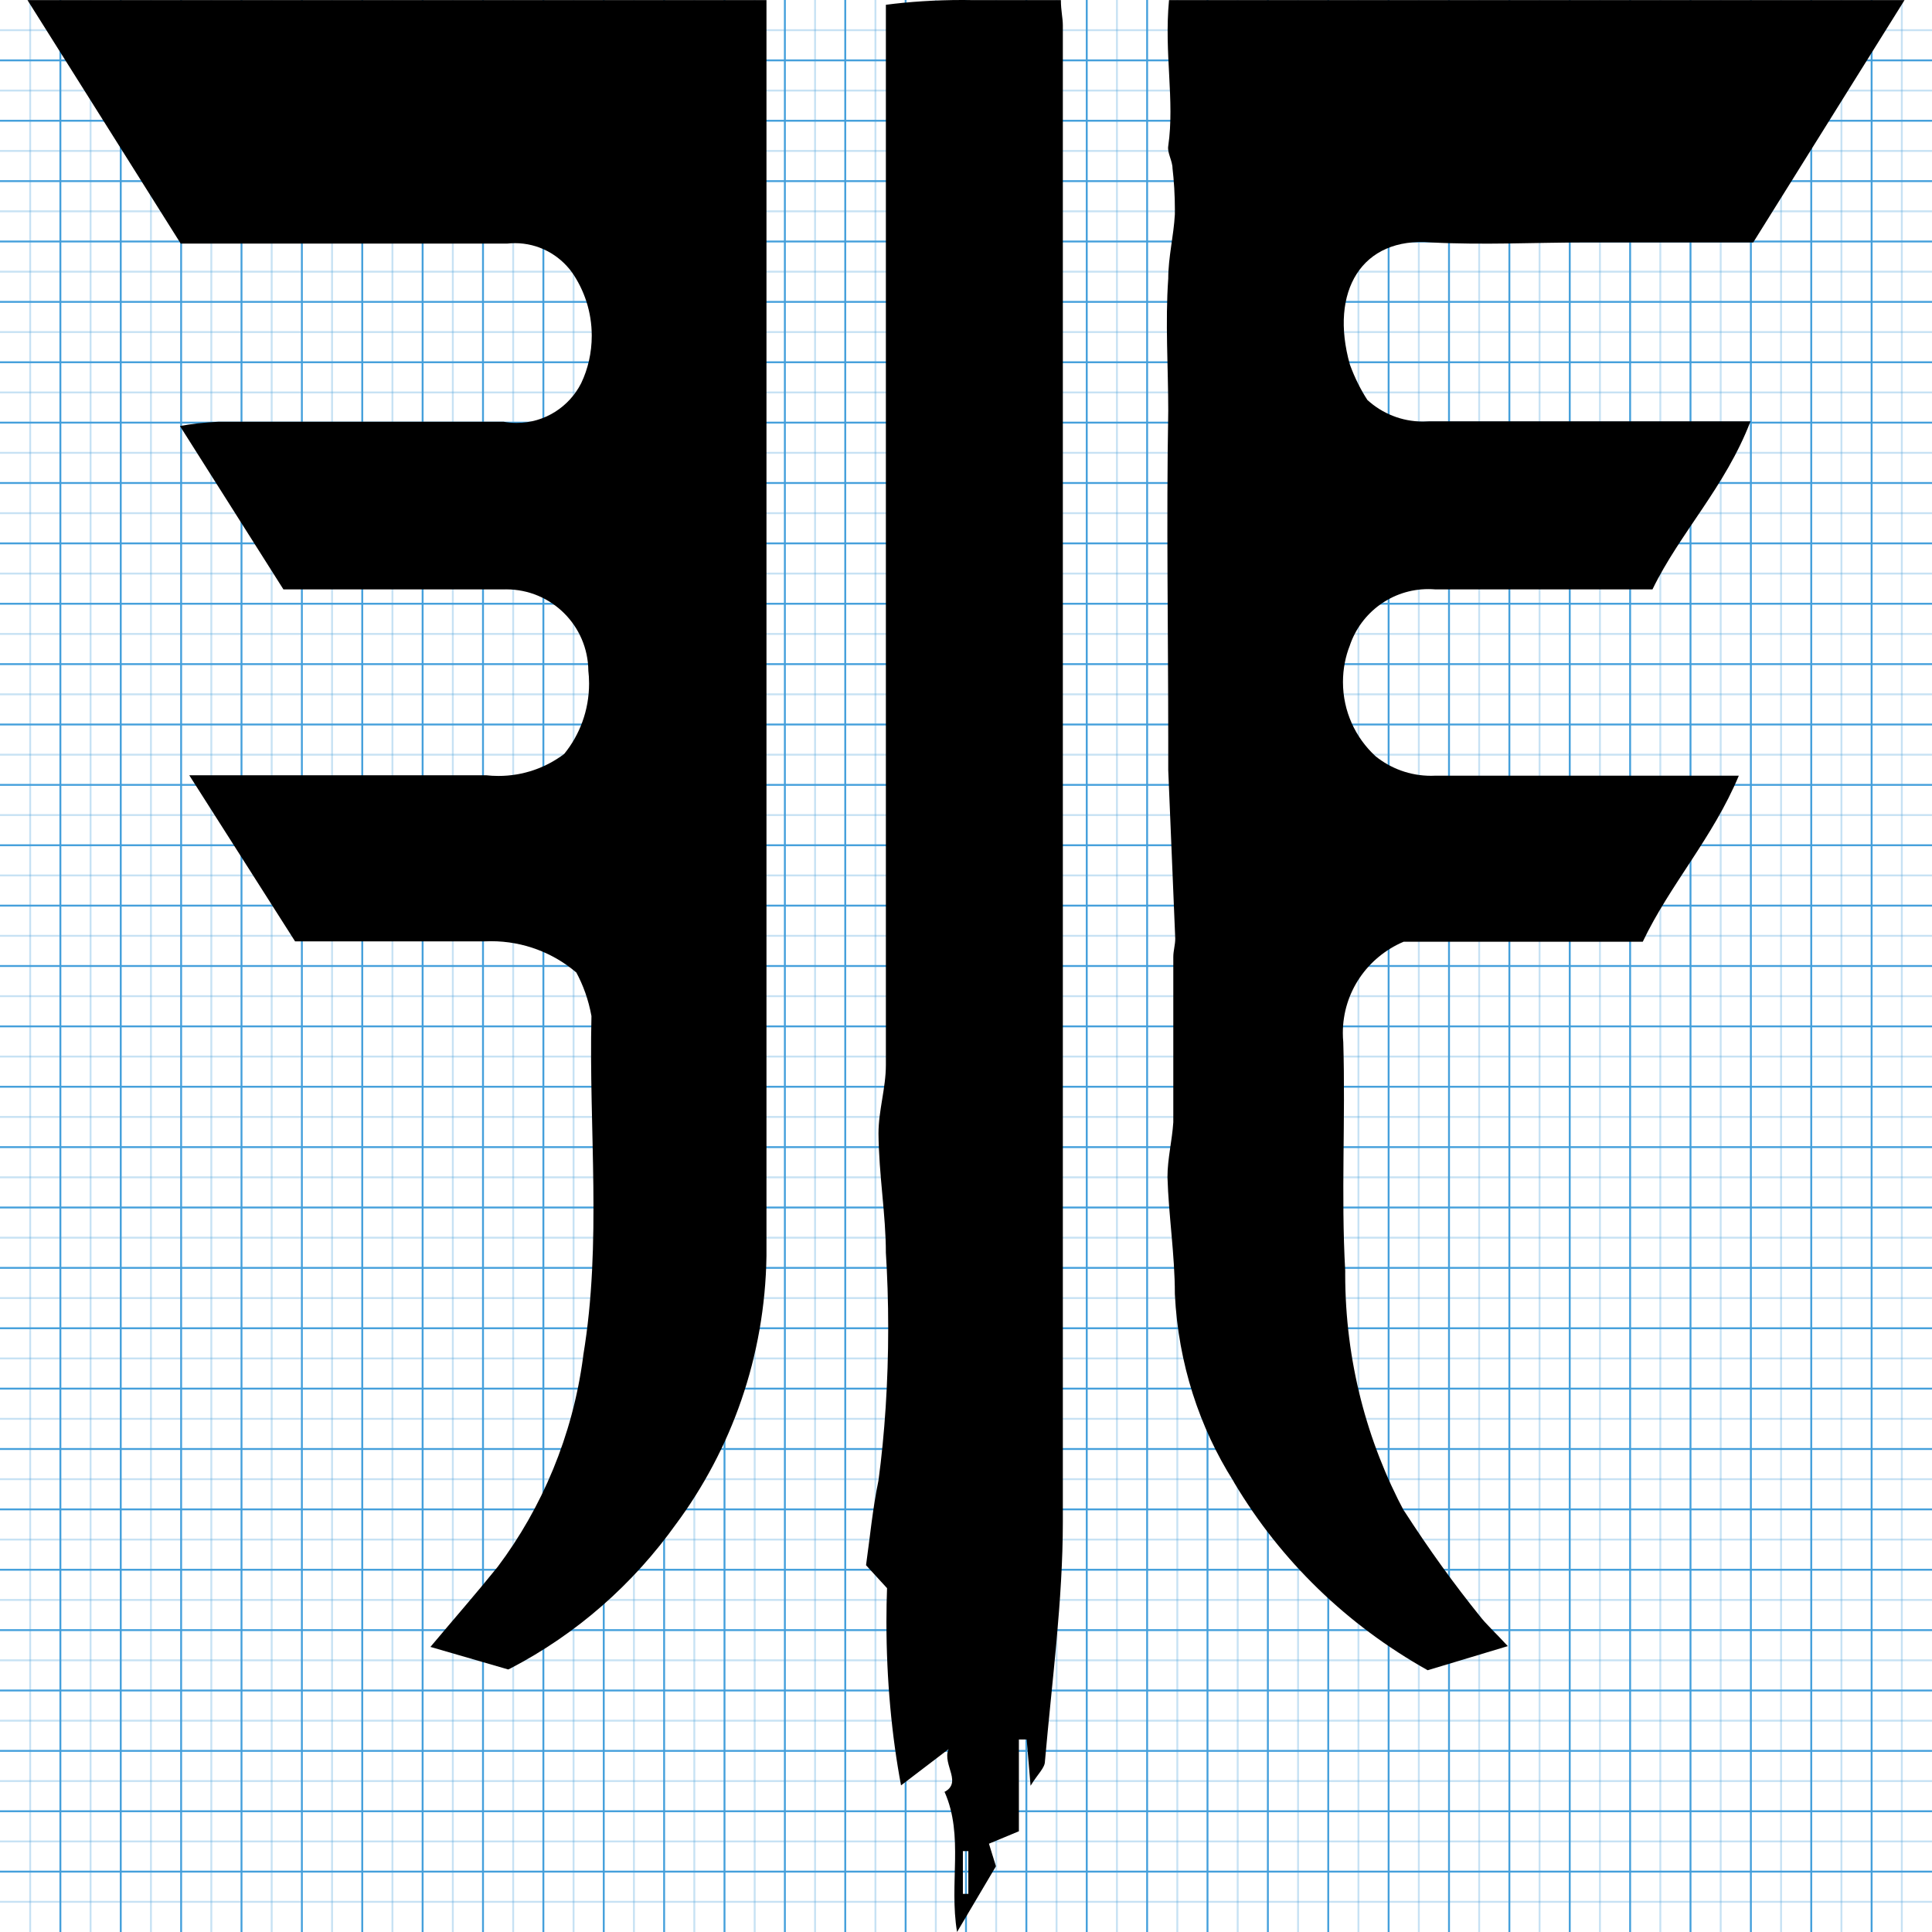
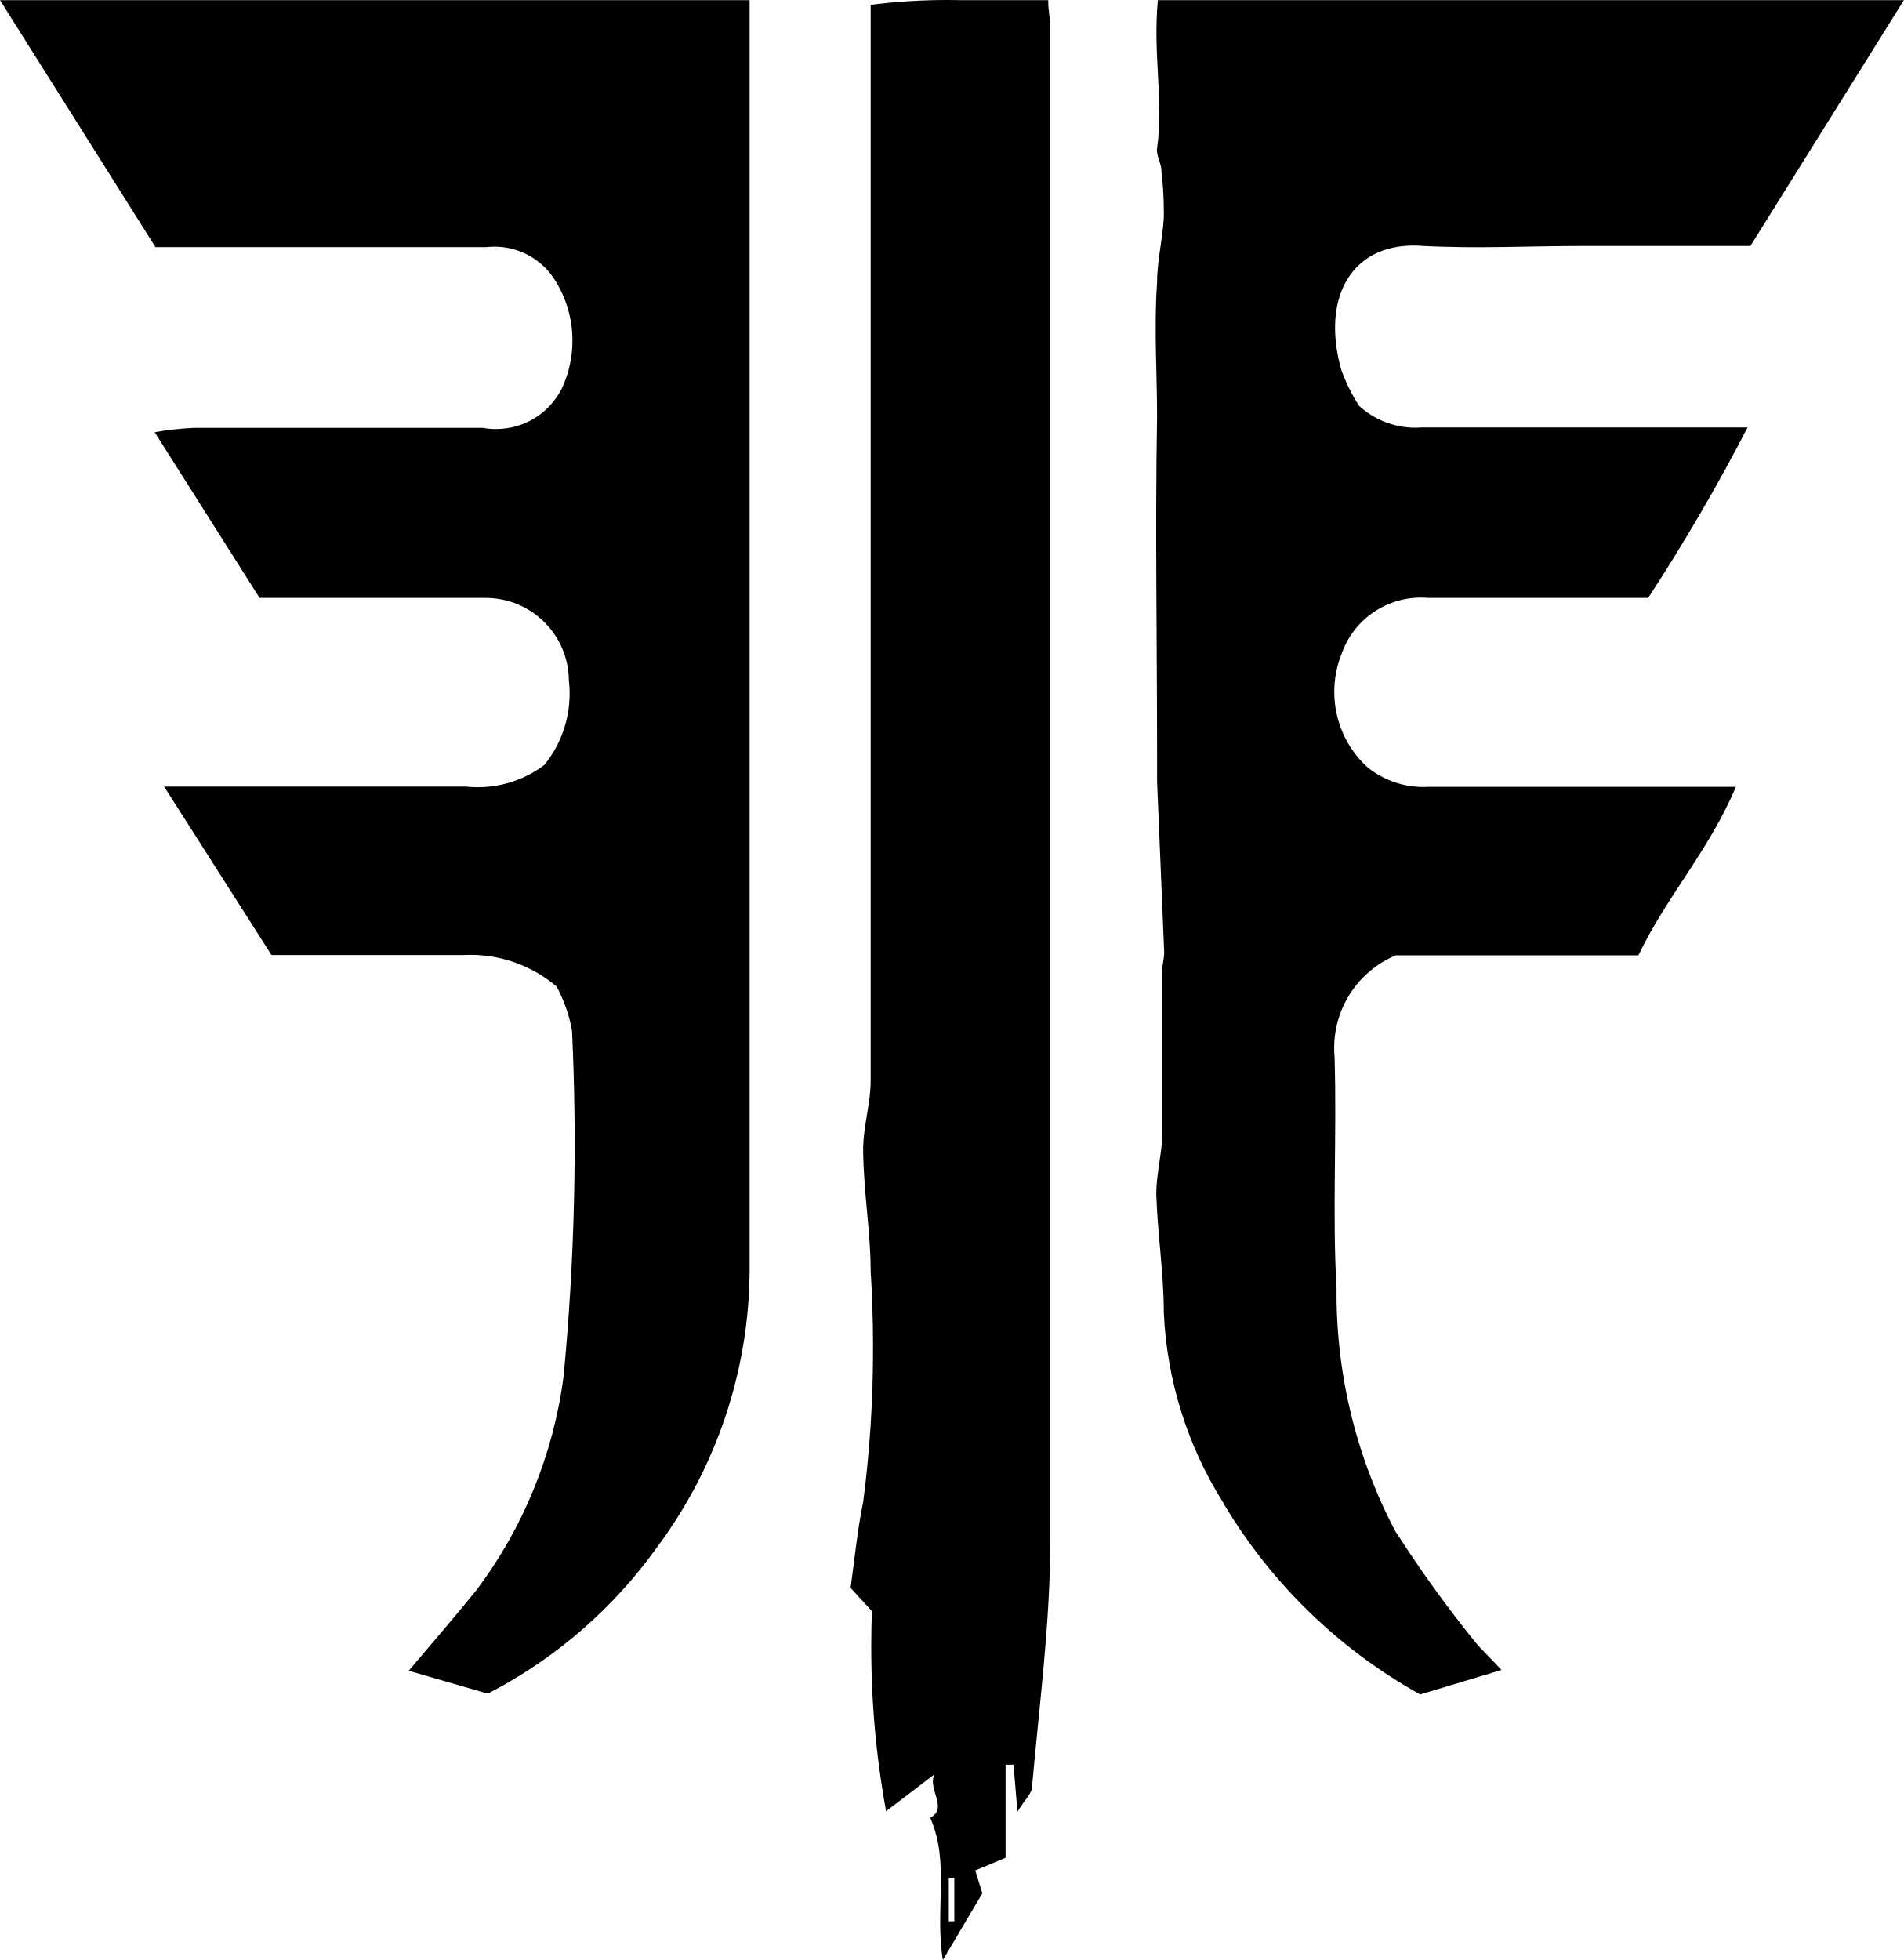
- <svg xmlns="http://www.w3.org/2000/svg" version="1.1" width="1024" height="1024" viewBox="0 0 1024 1024">
-   <g id="icomoon-ignore">
-     <line stroke-width="1" x1="16" y1="0" x2="16" y2="1024" stroke="#449FDB" opacity="0.3" />
-     <line stroke-width="1" x1="32" y1="0" x2="32" y2="1024" stroke="#449FDB" opacity="1" />
-     <line stroke-width="1" x1="48" y1="0" x2="48" y2="1024" stroke="#449FDB" opacity="0.3" />
-     <line stroke-width="1" x1="64" y1="0" x2="64" y2="1024" stroke="#449FDB" opacity="1" />
-     <line stroke-width="1" x1="80" y1="0" x2="80" y2="1024" stroke="#449FDB" opacity="0.3" />
-     <line stroke-width="1" x1="96" y1="0" x2="96" y2="1024" stroke="#449FDB" opacity="1" />
-     <line stroke-width="1" x1="112" y1="0" x2="112" y2="1024" stroke="#449FDB" opacity="0.3" />
-     <line stroke-width="1" x1="128" y1="0" x2="128" y2="1024" stroke="#449FDB" opacity="1" />
-     <line stroke-width="1" x1="144" y1="0" x2="144" y2="1024" stroke="#449FDB" opacity="0.3" />
-     <line stroke-width="1" x1="160" y1="0" x2="160" y2="1024" stroke="#449FDB" opacity="1" />
-     <line stroke-width="1" x1="176" y1="0" x2="176" y2="1024" stroke="#449FDB" opacity="0.3" />
-     <line stroke-width="1" x1="192" y1="0" x2="192" y2="1024" stroke="#449FDB" opacity="1" />
-     <line stroke-width="1" x1="208" y1="0" x2="208" y2="1024" stroke="#449FDB" opacity="0.3" />
-     <line stroke-width="1" x1="224" y1="0" x2="224" y2="1024" stroke="#449FDB" opacity="1" />
-     <line stroke-width="1" x1="240" y1="0" x2="240" y2="1024" stroke="#449FDB" opacity="0.3" />
-     <line stroke-width="1" x1="256" y1="0" x2="256" y2="1024" stroke="#449FDB" opacity="1" />
-     <line stroke-width="1" x1="272" y1="0" x2="272" y2="1024" stroke="#449FDB" opacity="0.3" />
-     <line stroke-width="1" x1="288" y1="0" x2="288" y2="1024" stroke="#449FDB" opacity="1" />
-     <line stroke-width="1" x1="304" y1="0" x2="304" y2="1024" stroke="#449FDB" opacity="0.3" />
-     <line stroke-width="1" x1="320" y1="0" x2="320" y2="1024" stroke="#449FDB" opacity="1" />
-     <line stroke-width="1" x1="336" y1="0" x2="336" y2="1024" stroke="#449FDB" opacity="0.3" />
-     <line stroke-width="1" x1="352" y1="0" x2="352" y2="1024" stroke="#449FDB" opacity="1" />
-     <line stroke-width="1" x1="368" y1="0" x2="368" y2="1024" stroke="#449FDB" opacity="0.3" />
-     <line stroke-width="1" x1="384" y1="0" x2="384" y2="1024" stroke="#449FDB" opacity="1" />
-     <line stroke-width="1" x1="400" y1="0" x2="400" y2="1024" stroke="#449FDB" opacity="0.3" />
-     <line stroke-width="1" x1="416" y1="0" x2="416" y2="1024" stroke="#449FDB" opacity="1" />
-     <line stroke-width="1" x1="432" y1="0" x2="432" y2="1024" stroke="#449FDB" opacity="0.3" />
-     <line stroke-width="1" x1="448" y1="0" x2="448" y2="1024" stroke="#449FDB" opacity="1" />
-     <line stroke-width="1" x1="464" y1="0" x2="464" y2="1024" stroke="#449FDB" opacity="0.3" />
-     <line stroke-width="1" x1="480" y1="0" x2="480" y2="1024" stroke="#449FDB" opacity="1" />
-     <line stroke-width="1" x1="496" y1="0" x2="496" y2="1024" stroke="#449FDB" opacity="0.3" />
-     <line stroke-width="1" x1="512" y1="0" x2="512" y2="1024" stroke="#449FDB" opacity="1" />
-     <line stroke-width="1" x1="528" y1="0" x2="528" y2="1024" stroke="#449FDB" opacity="0.3" />
-     <line stroke-width="1" x1="544" y1="0" x2="544" y2="1024" stroke="#449FDB" opacity="1" />
-     <line stroke-width="1" x1="560" y1="0" x2="560" y2="1024" stroke="#449FDB" opacity="0.3" />
-     <line stroke-width="1" x1="576" y1="0" x2="576" y2="1024" stroke="#449FDB" opacity="1" />
-     <line stroke-width="1" x1="592" y1="0" x2="592" y2="1024" stroke="#449FDB" opacity="0.3" />
-     <line stroke-width="1" x1="608" y1="0" x2="608" y2="1024" stroke="#449FDB" opacity="1" />
-     <line stroke-width="1" x1="624" y1="0" x2="624" y2="1024" stroke="#449FDB" opacity="0.3" />
-     <line stroke-width="1" x1="640" y1="0" x2="640" y2="1024" stroke="#449FDB" opacity="1" />
-     <line stroke-width="1" x1="656" y1="0" x2="656" y2="1024" stroke="#449FDB" opacity="0.3" />
-     <line stroke-width="1" x1="672" y1="0" x2="672" y2="1024" stroke="#449FDB" opacity="1" />
-     <line stroke-width="1" x1="688" y1="0" x2="688" y2="1024" stroke="#449FDB" opacity="0.3" />
-     <line stroke-width="1" x1="704" y1="0" x2="704" y2="1024" stroke="#449FDB" opacity="1" />
-     <line stroke-width="1" x1="720" y1="0" x2="720" y2="1024" stroke="#449FDB" opacity="0.3" />
-     <line stroke-width="1" x1="736" y1="0" x2="736" y2="1024" stroke="#449FDB" opacity="1" />
-     <line stroke-width="1" x1="752" y1="0" x2="752" y2="1024" stroke="#449FDB" opacity="0.3" />
-     <line stroke-width="1" x1="768" y1="0" x2="768" y2="1024" stroke="#449FDB" opacity="1" />
-     <line stroke-width="1" x1="784" y1="0" x2="784" y2="1024" stroke="#449FDB" opacity="0.3" />
-     <line stroke-width="1" x1="800" y1="0" x2="800" y2="1024" stroke="#449FDB" opacity="1" />
-     <line stroke-width="1" x1="816" y1="0" x2="816" y2="1024" stroke="#449FDB" opacity="0.3" />
-     <line stroke-width="1" x1="832" y1="0" x2="832" y2="1024" stroke="#449FDB" opacity="1" />
-     <line stroke-width="1" x1="848" y1="0" x2="848" y2="1024" stroke="#449FDB" opacity="0.3" />
-     <line stroke-width="1" x1="864" y1="0" x2="864" y2="1024" stroke="#449FDB" opacity="1" />
-     <line stroke-width="1" x1="880" y1="0" x2="880" y2="1024" stroke="#449FDB" opacity="0.3" />
-     <line stroke-width="1" x1="896" y1="0" x2="896" y2="1024" stroke="#449FDB" opacity="1" />
-     <line stroke-width="1" x1="912" y1="0" x2="912" y2="1024" stroke="#449FDB" opacity="0.3" />
-     <line stroke-width="1" x1="928" y1="0" x2="928" y2="1024" stroke="#449FDB" opacity="1" />
-     <line stroke-width="1" x1="944" y1="0" x2="944" y2="1024" stroke="#449FDB" opacity="0.3" />
-     <line stroke-width="1" x1="960" y1="0" x2="960" y2="1024" stroke="#449FDB" opacity="1" />
-     <line stroke-width="1" x1="976" y1="0" x2="976" y2="1024" stroke="#449FDB" opacity="0.3" />
-     <line stroke-width="1" x1="992" y1="0" x2="992" y2="1024" stroke="#449FDB" opacity="1" />
-     <line stroke-width="1" x1="1008" y1="0" x2="1008" y2="1024" stroke="#449FDB" opacity="0.3" />
-     <line stroke-width="1" x1="0" y1="16" x2="1024" y2="16" stroke="#449FDB" opacity="0.3" />
-     <line stroke-width="1" x1="0" y1="32" x2="1024" y2="32" stroke="#449FDB" opacity="1" />
-     <line stroke-width="1" x1="0" y1="48" x2="1024" y2="48" stroke="#449FDB" opacity="0.3" />
-     <line stroke-width="1" x1="0" y1="64" x2="1024" y2="64" stroke="#449FDB" opacity="1" />
-     <line stroke-width="1" x1="0" y1="80" x2="1024" y2="80" stroke="#449FDB" opacity="0.3" />
-     <line stroke-width="1" x1="0" y1="96" x2="1024" y2="96" stroke="#449FDB" opacity="1" />
-     <line stroke-width="1" x1="0" y1="112" x2="1024" y2="112" stroke="#449FDB" opacity="0.3" />
-     <line stroke-width="1" x1="0" y1="128" x2="1024" y2="128" stroke="#449FDB" opacity="1" />
-     <line stroke-width="1" x1="0" y1="144" x2="1024" y2="144" stroke="#449FDB" opacity="0.3" />
-     <line stroke-width="1" x1="0" y1="160" x2="1024" y2="160" stroke="#449FDB" opacity="1" />
-     <line stroke-width="1" x1="0" y1="176" x2="1024" y2="176" stroke="#449FDB" opacity="0.3" />
-     <line stroke-width="1" x1="0" y1="192" x2="1024" y2="192" stroke="#449FDB" opacity="1" />
-     <line stroke-width="1" x1="0" y1="208" x2="1024" y2="208" stroke="#449FDB" opacity="0.3" />
-     <line stroke-width="1" x1="0" y1="224" x2="1024" y2="224" stroke="#449FDB" opacity="1" />
-     <line stroke-width="1" x1="0" y1="240" x2="1024" y2="240" stroke="#449FDB" opacity="0.3" />
-     <line stroke-width="1" x1="0" y1="256" x2="1024" y2="256" stroke="#449FDB" opacity="1" />
-     <line stroke-width="1" x1="0" y1="272" x2="1024" y2="272" stroke="#449FDB" opacity="0.3" />
-     <line stroke-width="1" x1="0" y1="288" x2="1024" y2="288" stroke="#449FDB" opacity="1" />
-     <line stroke-width="1" x1="0" y1="304" x2="1024" y2="304" stroke="#449FDB" opacity="0.3" />
-     <line stroke-width="1" x1="0" y1="320" x2="1024" y2="320" stroke="#449FDB" opacity="1" />
-     <line stroke-width="1" x1="0" y1="336" x2="1024" y2="336" stroke="#449FDB" opacity="0.3" />
-     <line stroke-width="1" x1="0" y1="352" x2="1024" y2="352" stroke="#449FDB" opacity="1" />
-     <line stroke-width="1" x1="0" y1="368" x2="1024" y2="368" stroke="#449FDB" opacity="0.3" />
-     <line stroke-width="1" x1="0" y1="384" x2="1024" y2="384" stroke="#449FDB" opacity="1" />
-     <line stroke-width="1" x1="0" y1="400" x2="1024" y2="400" stroke="#449FDB" opacity="0.3" />
-     <line stroke-width="1" x1="0" y1="416" x2="1024" y2="416" stroke="#449FDB" opacity="1" />
-     <line stroke-width="1" x1="0" y1="432" x2="1024" y2="432" stroke="#449FDB" opacity="0.3" />
-     <line stroke-width="1" x1="0" y1="448" x2="1024" y2="448" stroke="#449FDB" opacity="1" />
-     <line stroke-width="1" x1="0" y1="464" x2="1024" y2="464" stroke="#449FDB" opacity="0.3" />
-     <line stroke-width="1" x1="0" y1="480" x2="1024" y2="480" stroke="#449FDB" opacity="1" />
-     <line stroke-width="1" x1="0" y1="496" x2="1024" y2="496" stroke="#449FDB" opacity="0.3" />
-     <line stroke-width="1" x1="0" y1="512" x2="1024" y2="512" stroke="#449FDB" opacity="1" />
-     <line stroke-width="1" x1="0" y1="528" x2="1024" y2="528" stroke="#449FDB" opacity="0.3" />
-     <line stroke-width="1" x1="0" y1="544" x2="1024" y2="544" stroke="#449FDB" opacity="1" />
-     <line stroke-width="1" x1="0" y1="560" x2="1024" y2="560" stroke="#449FDB" opacity="0.3" />
-     <line stroke-width="1" x1="0" y1="576" x2="1024" y2="576" stroke="#449FDB" opacity="1" />
-     <line stroke-width="1" x1="0" y1="592" x2="1024" y2="592" stroke="#449FDB" opacity="0.3" />
-     <line stroke-width="1" x1="0" y1="608" x2="1024" y2="608" stroke="#449FDB" opacity="1" />
-     <line stroke-width="1" x1="0" y1="624" x2="1024" y2="624" stroke="#449FDB" opacity="0.3" />
-     <line stroke-width="1" x1="0" y1="640" x2="1024" y2="640" stroke="#449FDB" opacity="1" />
-     <line stroke-width="1" x1="0" y1="656" x2="1024" y2="656" stroke="#449FDB" opacity="0.3" />
-     <line stroke-width="1" x1="0" y1="672" x2="1024" y2="672" stroke="#449FDB" opacity="1" />
-     <line stroke-width="1" x1="0" y1="688" x2="1024" y2="688" stroke="#449FDB" opacity="0.3" />
-     <line stroke-width="1" x1="0" y1="704" x2="1024" y2="704" stroke="#449FDB" opacity="1" />
-     <line stroke-width="1" x1="0" y1="720" x2="1024" y2="720" stroke="#449FDB" opacity="0.3" />
-     <line stroke-width="1" x1="0" y1="736" x2="1024" y2="736" stroke="#449FDB" opacity="1" />
-     <line stroke-width="1" x1="0" y1="752" x2="1024" y2="752" stroke="#449FDB" opacity="0.3" />
-     <line stroke-width="1" x1="0" y1="768" x2="1024" y2="768" stroke="#449FDB" opacity="1" />
-     <line stroke-width="1" x1="0" y1="784" x2="1024" y2="784" stroke="#449FDB" opacity="0.3" />
-     <line stroke-width="1" x1="0" y1="800" x2="1024" y2="800" stroke="#449FDB" opacity="1" />
-     <line stroke-width="1" x1="0" y1="816" x2="1024" y2="816" stroke="#449FDB" opacity="0.3" />
-     <line stroke-width="1" x1="0" y1="832" x2="1024" y2="832" stroke="#449FDB" opacity="1" />
-     <line stroke-width="1" x1="0" y1="848" x2="1024" y2="848" stroke="#449FDB" opacity="0.3" />
-     <line stroke-width="1" x1="0" y1="864" x2="1024" y2="864" stroke="#449FDB" opacity="1" />
-     <line stroke-width="1" x1="0" y1="880" x2="1024" y2="880" stroke="#449FDB" opacity="0.3" />
-     <line stroke-width="1" x1="0" y1="896" x2="1024" y2="896" stroke="#449FDB" opacity="1" />
-     <line stroke-width="1" x1="0" y1="912" x2="1024" y2="912" stroke="#449FDB" opacity="0.3" />
-     <line stroke-width="1" x1="0" y1="928" x2="1024" y2="928" stroke="#449FDB" opacity="1" />
-     <line stroke-width="1" x1="0" y1="944" x2="1024" y2="944" stroke="#449FDB" opacity="0.3" />
-     <line stroke-width="1" x1="0" y1="960" x2="1024" y2="960" stroke="#449FDB" opacity="1" />
-     <line stroke-width="1" x1="0" y1="976" x2="1024" y2="976" stroke="#449FDB" opacity="0.3" />
-     <line stroke-width="1" x1="0" y1="992" x2="1024" y2="992" stroke="#449FDB" opacity="1" />
-     <line stroke-width="1" x1="0" y1="1008" x2="1024" y2="1008" stroke="#449FDB" opacity="0.3" />
+ <svg xmlns="http://www.w3.org/2000/svg" viewBox="0 0 38.508 39.636">
+   <g id="Layer_2" data-name="Layer 2">
+     <g id="Layer_1-2" data-name="Layer 1">
+       <g>
+         <path d="M11.259,19.951a2.691,2.691,0,0,0-1.749-.642q-.071,0-.14.004l.007-0h-3.886L3.319,15.906H9.416a2.168,2.168,0,0,0,.245.013,2.232,2.232,0,0,0,1.356-.456l-.006.004a2.284,2.284,0,0,0,.51-1.444,2.32,2.32,0,0,0-.016-.275l.001.011a1.684,1.684,0,0,0-1.684-1.668l-.034 0.0.002,0H5.25L3.128,8.74a5.972,5.972,0,0,1,.784-.087l.014-.001H9.767a1.444,1.444,0,0,0,.268.024,1.484,1.484,0,0,0,1.325-.814l.004-.008a2.256,2.256,0,0,0,.214-.966,2.28,2.28,0,0,0-.41-1.308l.005.007a1.444,1.444,0,0,0-1.171-.599,1.467,1.467,0,0,0-.168.01l.007-.001H3.144L0,.003H15.161V25.768a9.449,9.449,0,0,1-1.861,5.507l.018-.026a9.645,9.645,0,0,1-3.402,2.975l-.053.025L8.267,33.787c.503-.598.95-1.109,1.38-1.644A9.182,9.182,0,0,0,11.397,27.85l.005-.047a49.381,49.381,0,0,0,.168-6.958,3.002,3.002,0,0,0-.319-.909l.008.016Z" />
+         <path d="M23.419.003h15.089l-3.104,4.971H31.989c-1.053,0-2.107.056-3.192,0-1.428-.12-2.091,1.005-1.668,2.506a3.613,3.613,0,0,0,.368.74l-.009-.014a1.684,1.684,0,0,0,1.141.443q.063,0,.125-.005l-.006 0h6.599a39.676,39.676,0,0,1-2.011,3.447H28.877c-.041-.004-.089-.006-.138-.006a1.7,1.7,0,0,0-1.606,1.143l-.004.012a2.03,2.03,0,0,0-.142.752,2.061,2.061,0,0,0,.667,1.52l.001.001a1.808,1.808,0,0,0,1.14.402q.051,0,.101-.003l-.005 0H35.109c-.535,1.277-1.412,2.234-1.971,3.407H28.231a2.031,2.031,0,0,0-1.246,1.87q0,.1.009.197l-.001-.008c.048,1.596-.048,3.128.04,4.692l-0.0.07A10.328,10.328,0,0,0,28.258,31.034l-.027-.056a25.151,25.151,0,0,0,1.586,2.203l-.038-.048c.144.192.335.359.59.638l-1.644.495a10.657,10.657,0,0,1-3.963-3.838L24.736,30.38a7.886,7.886,0,0,1-1.196-3.819L23.539,26.542c0-.798-.128-1.596-.152-2.394,0-.375.096-.75.12-1.125V19.632c0-.128.04-.247.04-.375l-.144-3.455v-.575c0-2.266-.04-4.532,0-6.798,0-.902-.064-1.811,0-2.713,0-.439.112-.878.136-1.317 0-.028.001-.061.001-.093a7.525,7.525,0,0,0-.052-.883l.003.035c0-.16-.112-.319-.088-.463.136-.934-.088-1.899.016-2.992Z" />
+         <path d="M18.759,36.787c.463-.192,0-.575.136-.902l-.973.742a18.396,18.396,0,0,1-.3-3.355q0-.364.014-.725l-.001.035-.431-.471c.08-.567.136-1.165.255-1.74a23.857,23.857,0,0,0,.199-3.127q0-.809-.052-1.606l.004.072c0-.798-.144-1.596-.152-2.458,0-.471.152-.934.152-1.404V.098A12.225,12.225,0,0,1,19.182,0q.135,0,.269.003L19.438.003H21.201c0,.215.04.367.04.519V31.226c0,1.596-.223,3.272-.367,4.907,0,.136-.144.255-.295.503l-.08-.95h-.16v1.883l-.614.255.144.463-.798,1.349c-.168-1.005.144-1.971-.255-2.873Zm.431,2.067H19.302v-.878h-.112Z" />
+       </g>
+     </g>
  </g>
-   <path fill="#000" d="M305.44 515.435c-12.1-10.307-27.913-16.577-45.19-16.577-1.217 0-2.427 0.031-3.628 0.093l0.169-0.007c-32.983 0-65.967 0-100.394 0l-56.072-88.025h157.496c1.902 0.222 4.106 0.348 6.34 0.348 13.165 0 25.304-4.392 35.033-11.79l-0.143 0.104c8.205-10.099 13.175-23.116 13.175-37.293 0-2.404-0.143-4.775-0.421-7.104l0.027 0.281c-0.229-23.848-19.615-43.093-43.495-43.093-0.291 0-0.58 0.003-0.87 0.009l0.043-0.001c-38.549 0-77.305 0-117.298 0l-54.835-86.582c5.947-1.102 13.037-1.913 20.249-2.254l0.366-0.014c50.3 0 100.6 0 150.899 0 2.078 0.399 4.468 0.628 6.911 0.628 14.944 0 27.892-8.549 34.219-21.024l0.101-0.219c3.483-7.314 5.518-15.893 5.518-24.948 0-12.563-3.916-24.21-10.592-33.791l0.127 0.193c-6.858-9.428-17.853-15.488-30.264-15.488-1.466 0-2.913 0.085-4.336 0.249l0.173-0.016c-38.755 0-77.511 0-116.061 0h-56.897l-81.222-129.048h391.679v59.783c0 202.024 0 404.048 0 605.866-0.806 53.382-18.555 102.466-48.087 142.283l0.468-0.66c-23.141 32.521-53.089 58.71-87.894 76.862l-1.368 0.649-41.23-11.957c12.988-15.461 24.531-28.655 35.664-42.467 23.518-31.315 39.681-69.437 45.219-110.92l0.134-1.224c9.895-59.576 2.886-119.771 4.33-179.76-1.583-8.673-4.379-16.417-8.243-23.495l0.203 0.406z" />
-   <path fill="#000" d="M619.609 0.068h389.824l-80.191 128.429h-88.231c-27.212 0-54.422 1.443-82.459 0-36.9-3.092-54.010 25.975-43.085 64.73 2.628 7.18 5.756 13.37 9.497 19.122l-0.221-0.362c7.744 7.098 18.107 11.447 29.487 11.447 1.085 0 2.161-0.040 3.226-0.117l-0.143 0.008c47.826 0 95.652 0 144.302 0h26.181c-13.4 34.839-37.313 58.958-51.949 89.055h-115.237c-1.065-0.092-2.304-0.144-3.555-0.144-19.211 0-35.541 12.338-41.498 29.521l-0.093 0.308c-2.318 5.761-3.662 12.441-3.662 19.435 0 15.538 6.637 29.526 17.231 39.282l0.037 0.034c7.983 6.462 18.262 10.373 29.454 10.373 0.879 0 1.752-0.024 2.619-0.072l-0.121 0.005c44.528 0 89.055 0 133.377 0h27.212c-13.812 32.983-36.488 57.721-50.918 88.025h-126.78c-19.060 8.112-32.179 26.682-32.179 48.316 0 1.715 0.082 3.41 0.244 5.083l-0.017-0.213c1.237 41.23-1.237 80.81 1.031 121.214-0.004 0.534-0.006 1.166-0.006 1.799 0 45.715 11.447 88.758 31.63 126.416l-0.702-1.435c13.768 21.353 26.932 39.5 40.971 56.913l-0.977-1.253c3.711 4.948 8.658 9.276 15.255 16.492l-42.467 12.781c-43.028-24.133-77.919-58.166-102.383-99.144l-0.691-1.249c-17.837-28.225-29.11-62.205-30.903-98.676l-0.019-0.48c0-20.615-3.298-41.23-3.917-61.844 0-9.689 2.473-19.378 3.092-29.067 0-6.391 0-12.988 0-19.584 0-22.676 0-45.352 0-68.028 0-3.298 1.031-6.391 1.031-9.689l-3.711-89.262c0-4.948 0-9.895 0-14.843 0-58.546-1.031-117.092 0-175.638 0-23.294-1.649-46.795 0-70.090 0-11.339 2.886-22.676 3.504-34.015 0.010-0.718 0.015-1.566 0.015-2.415 0-7.72-0.455-15.334-1.339-22.817l0.087 0.906c0-4.123-2.886-8.246-2.267-11.957 3.504-24.119-2.267-49.063 0.412-77.305z" />
-   <path fill="#000" d="M499.218 950.405c11.957-4.948 0-14.843 3.504-23.294l-25.15 19.172c-4.928-26.061-7.747-56.040-7.747-86.678 0-6.274 0.118-12.52 0.352-18.736l-0.027 0.896-11.132-12.163c2.061-14.636 3.504-30.097 6.597-44.94 3.28-24.258 5.153-52.298 5.153-80.775 0-13.938-0.448-27.77-1.332-41.485l0.096 1.869c0-20.615-3.711-41.23-3.917-63.494 0-12.163 3.917-24.119 3.917-36.282 0-88.231 0-176.256 0-264.487q0-138.325 0-276.855v-20.615c12.193-1.617 26.291-2.54 40.603-2.54 2.322 0 4.639 0.024 6.95 0.073l-0.345-0.006h45.558c0 5.566 1.031 9.482 1.031 13.4 0 264.487 0 528.767 0 793.254 0 41.23-5.772 84.52-9.482 126.78 0 3.504-3.711 6.597-7.627 12.988l-2.061-24.531h-4.123v48.651l-15.873 6.597 3.711 11.957-20.615 34.839c-4.33-25.975 3.711-50.918-6.597-74.213zM510.351 1003.797h2.886v-22.676h-2.886z" />
-   <path fill="#000" d="M499.63 949.993v0 0z" />
</svg>
